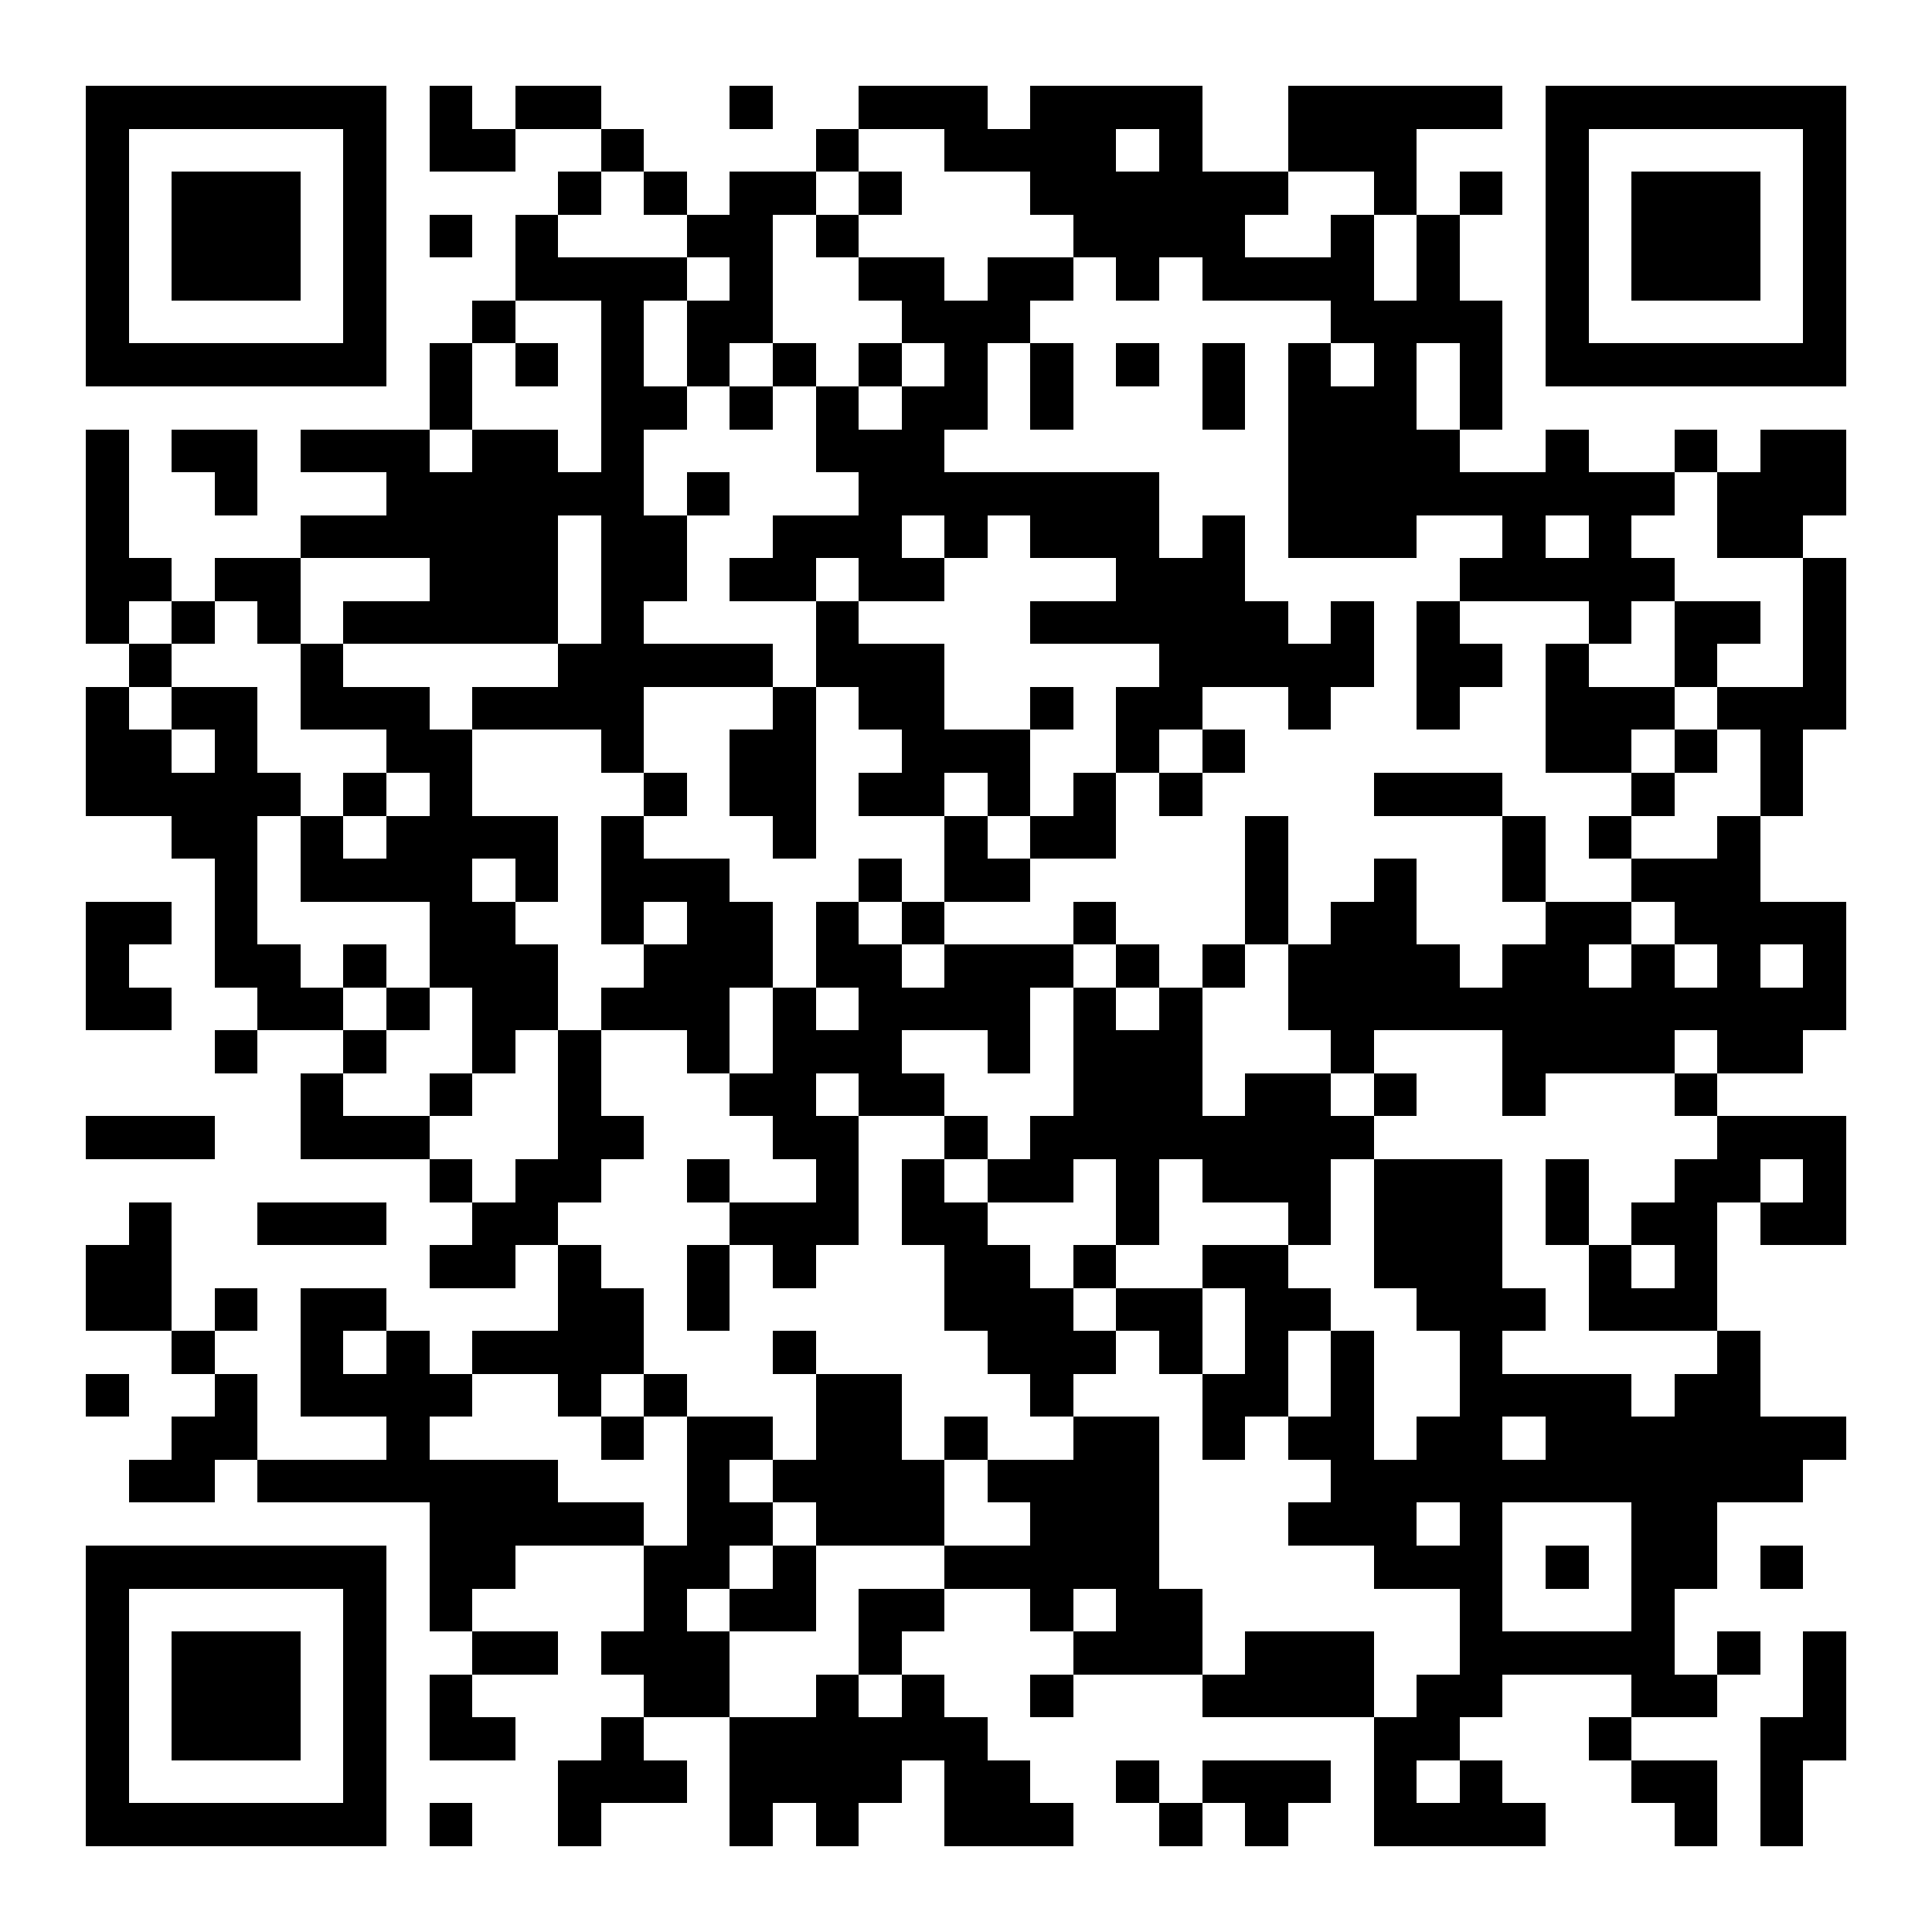
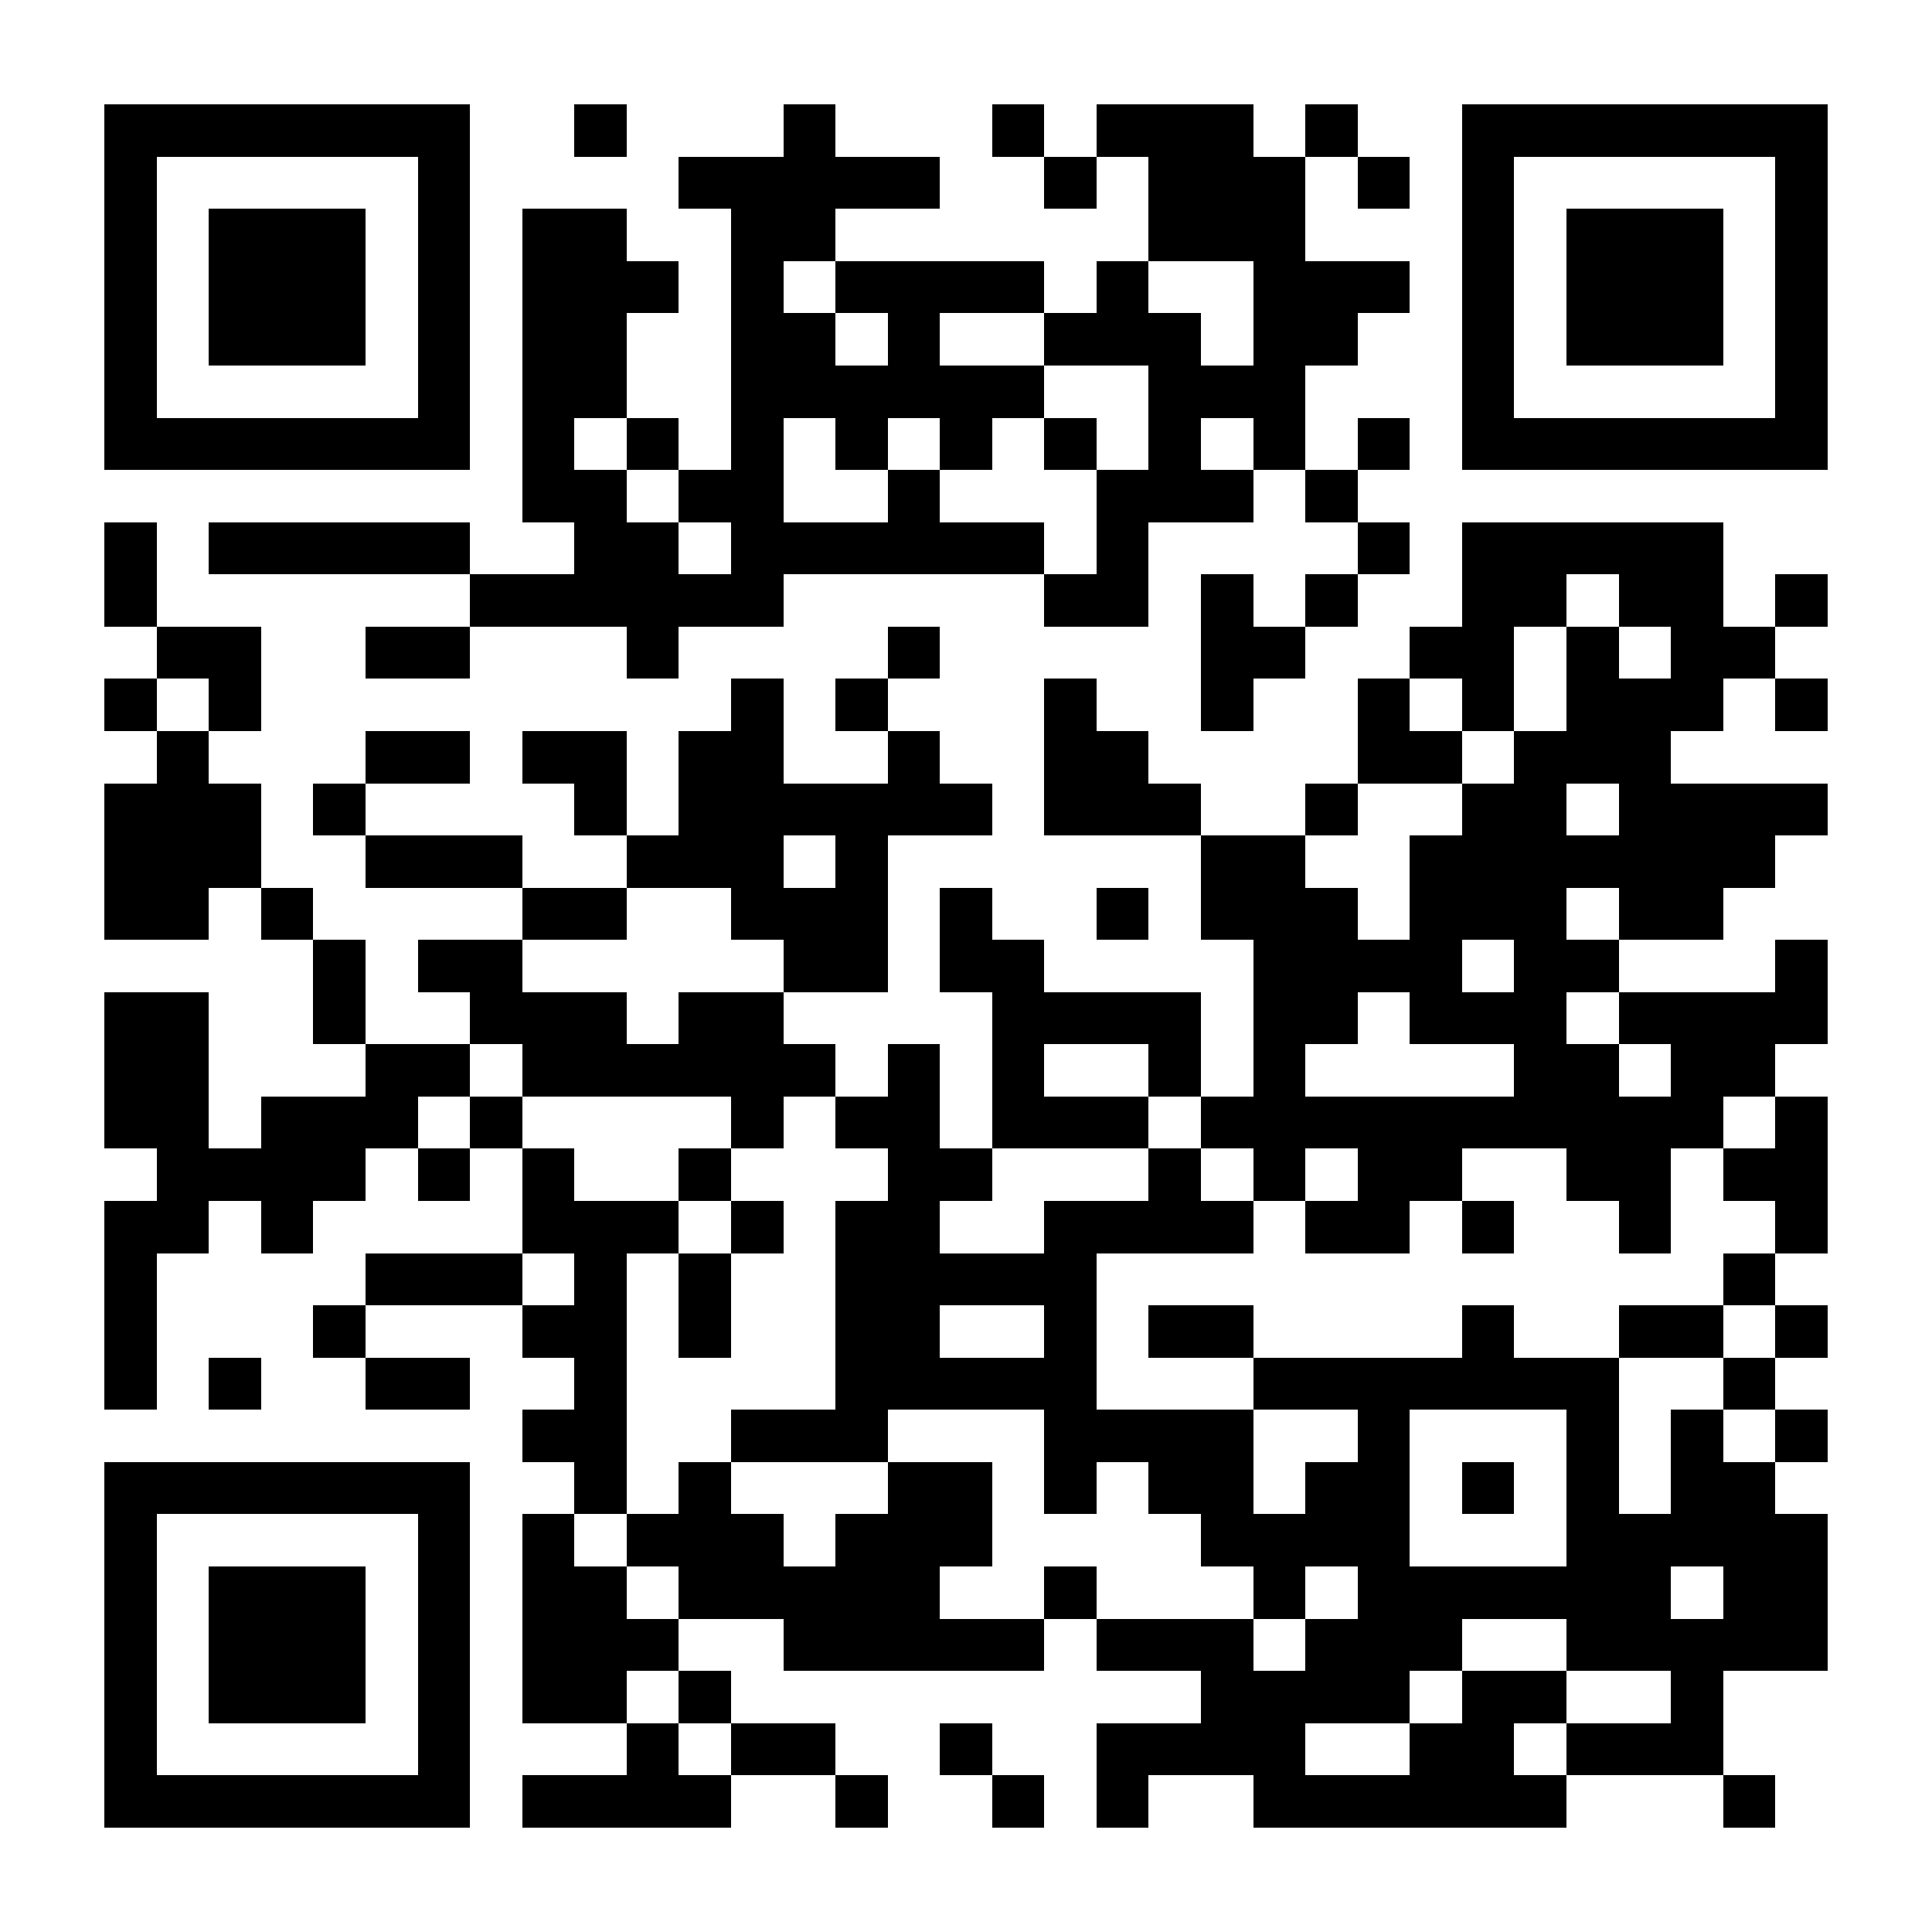
- <svg xmlns="http://www.w3.org/2000/svg" viewBox="0 0 45 45" shape-rendering="crispEdges">
-   <path fill="#ffffff" d="M0 0h45v45H0z" />
-   <path stroke="#000000" d="M2 2.5h7m1 0h1m1 0h2m3 0h1m2 0h3m1 0h4m2 0h5m1 0h7M2 3.5h1m5 0h1m1 0h2m2 0h1m4 0h1m2 0h4m1 0h1m2 0h3m3 0h1m5 0h1M2 4.5h1m1 0h3m1 0h1m4 0h1m1 0h1m1 0h2m1 0h1m3 0h6m2 0h1m1 0h1m1 0h1m1 0h3m1 0h1M2 5.5h1m1 0h3m1 0h1m1 0h1m1 0h1m3 0h2m1 0h1m5 0h4m2 0h1m1 0h1m2 0h1m1 0h3m1 0h1M2 6.5h1m1 0h3m1 0h1m3 0h4m1 0h1m2 0h2m1 0h2m1 0h1m1 0h4m1 0h1m2 0h1m1 0h3m1 0h1M2 7.5h1m5 0h1m2 0h1m2 0h1m1 0h2m3 0h3m7 0h4m1 0h1m5 0h1M2 8.5h7m1 0h1m1 0h1m1 0h1m1 0h1m1 0h1m1 0h1m1 0h1m1 0h1m1 0h1m1 0h1m1 0h1m1 0h1m1 0h1m1 0h7M10 9.5h1m3 0h2m1 0h1m1 0h1m1 0h2m1 0h1m3 0h1m1 0h3m1 0h1M2 10.5h1m1 0h2m1 0h3m1 0h2m1 0h1m4 0h3m8 0h4m2 0h1m2 0h1m1 0h2M2 11.5h1m2 0h1m3 0h6m1 0h1m3 0h7m3 0h9m1 0h3M2 12.5h1m4 0h6m1 0h2m2 0h3m1 0h1m1 0h3m1 0h1m1 0h3m2 0h1m1 0h1m2 0h2M2 13.5h2m1 0h2m3 0h3m1 0h2m1 0h2m1 0h2m4 0h3m5 0h5m3 0h1M2 14.5h1m1 0h1m1 0h1m1 0h5m1 0h1m4 0h1m4 0h6m1 0h1m1 0h1m3 0h1m1 0h2m1 0h1M3 15.5h1m3 0h1m5 0h5m1 0h3m5 0h5m1 0h2m1 0h1m2 0h1m2 0h1M2 16.5h1m1 0h2m1 0h3m1 0h4m3 0h1m1 0h2m2 0h1m1 0h2m2 0h1m2 0h1m2 0h3m1 0h3M2 17.5h2m1 0h1m3 0h2m3 0h1m2 0h2m2 0h3m2 0h1m1 0h1m7 0h2m1 0h1m1 0h1M2 18.5h5m1 0h1m1 0h1m4 0h1m1 0h2m1 0h2m1 0h1m1 0h1m1 0h1m4 0h3m3 0h1m2 0h1M4 19.5h2m1 0h1m1 0h4m1 0h1m3 0h1m3 0h1m1 0h2m3 0h1m5 0h1m1 0h1m2 0h1M5 20.5h1m1 0h4m1 0h1m1 0h3m3 0h1m1 0h2m5 0h1m2 0h1m2 0h1m2 0h3M2 21.5h2m1 0h1m4 0h2m2 0h1m1 0h2m1 0h1m1 0h1m3 0h1m3 0h1m1 0h2m3 0h2m1 0h4M2 22.5h1m2 0h2m1 0h1m1 0h3m2 0h3m1 0h2m1 0h3m1 0h1m1 0h1m1 0h4m1 0h2m1 0h1m1 0h1m1 0h1M2 23.5h2m2 0h2m1 0h1m1 0h2m1 0h3m1 0h1m1 0h4m1 0h1m1 0h1m2 0h13M5 24.5h1m2 0h1m2 0h1m1 0h1m2 0h1m1 0h3m2 0h1m1 0h3m3 0h1m3 0h4m1 0h2M7 25.5h1m2 0h1m2 0h1m3 0h2m1 0h2m3 0h3m1 0h2m1 0h1m2 0h1m3 0h1M2 26.5h3m2 0h3m3 0h2m3 0h2m2 0h1m1 0h8m8 0h3M10 27.5h1m1 0h2m2 0h1m2 0h1m1 0h1m1 0h2m1 0h1m1 0h3m1 0h3m1 0h1m2 0h2m1 0h1M3 28.5h1m2 0h3m2 0h2m4 0h3m1 0h2m3 0h1m3 0h1m1 0h3m1 0h1m1 0h2m1 0h2M2 29.5h2m6 0h2m1 0h1m2 0h1m1 0h1m3 0h2m1 0h1m2 0h2m2 0h3m2 0h1m1 0h1M2 30.5h2m1 0h1m1 0h2m4 0h2m1 0h1m5 0h3m1 0h2m1 0h2m2 0h3m1 0h3M4 31.5h1m2 0h1m1 0h1m1 0h4m3 0h1m4 0h3m1 0h1m1 0h1m1 0h1m2 0h1m5 0h1M2 32.5h1m2 0h1m1 0h4m2 0h1m1 0h1m3 0h2m3 0h1m3 0h2m1 0h1m2 0h4m1 0h2M4 33.5h2m3 0h1m4 0h1m1 0h2m1 0h2m1 0h1m2 0h2m1 0h1m1 0h2m1 0h2m1 0h7M3 34.5h2m1 0h7m3 0h1m1 0h4m1 0h4m4 0h11M10 35.5h5m1 0h2m1 0h3m2 0h3m3 0h3m1 0h1m3 0h2M2 36.5h7m1 0h2m3 0h2m1 0h1m3 0h5m5 0h3m1 0h1m1 0h2m1 0h1M2 37.5h1m5 0h1m1 0h1m4 0h1m1 0h2m1 0h2m2 0h1m1 0h2m6 0h1m3 0h1M2 38.5h1m1 0h3m1 0h1m2 0h2m1 0h3m3 0h1m4 0h3m1 0h3m2 0h5m1 0h1m1 0h1M2 39.5h1m1 0h3m1 0h1m1 0h1m4 0h2m2 0h1m1 0h1m2 0h1m3 0h4m1 0h2m3 0h2m2 0h1M2 40.5h1m1 0h3m1 0h1m1 0h2m2 0h1m2 0h6m9 0h2m3 0h1m3 0h2M2 41.5h1m5 0h1m4 0h3m1 0h4m1 0h2m2 0h1m1 0h3m1 0h1m1 0h1m3 0h2m1 0h1M2 42.5h7m1 0h1m2 0h1m3 0h1m1 0h1m2 0h3m2 0h1m1 0h1m2 0h4m3 0h1m1 0h1" />
+ <svg xmlns="http://www.w3.org/2000/svg" viewBox="0 0 37 37" shape-rendering="crispEdges">
+   <path fill="#ffffff" d="M0 0h37v37H0z" />
+   <path stroke="#000000" d="M2 2.5h7m2 0h1m3 0h1m3 0h1m1 0h3m1 0h1m2 0h7M2 3.5h1m5 0h1m4 0h5m2 0h1m1 0h3m1 0h1m1 0h1m5 0h1M2 4.5h1m1 0h3m1 0h1m1 0h2m2 0h2m6 0h3m3 0h1m1 0h3m1 0h1M2 5.5h1m1 0h3m1 0h1m1 0h3m1 0h1m1 0h4m1 0h1m2 0h3m1 0h1m1 0h3m1 0h1M2 6.5h1m1 0h3m1 0h1m1 0h2m2 0h2m1 0h1m2 0h3m1 0h2m2 0h1m1 0h3m1 0h1M2 7.5h1m5 0h1m1 0h2m2 0h6m2 0h3m3 0h1m5 0h1M2 8.5h7m1 0h1m1 0h1m1 0h1m1 0h1m1 0h1m1 0h1m1 0h1m1 0h1m1 0h1m1 0h7M10 9.5h2m1 0h2m2 0h1m3 0h3m1 0h1M2 10.5h1m1 0h5m2 0h2m1 0h6m1 0h1m4 0h1m1 0h5M2 11.5h1m6 0h6m5 0h2m1 0h1m1 0h1m2 0h2m1 0h2m1 0h1M3 12.5h2m2 0h2m3 0h1m4 0h1m5 0h2m2 0h2m1 0h1m1 0h2M2 13.5h1m1 0h1m9 0h1m1 0h1m3 0h1m2 0h1m2 0h1m1 0h1m1 0h3m1 0h1M3 14.5h1m3 0h2m1 0h2m1 0h2m2 0h1m2 0h2m4 0h2m1 0h3M2 15.5h3m1 0h1m4 0h1m1 0h6m1 0h3m2 0h1m2 0h2m1 0h4M2 16.5h3m2 0h3m2 0h3m1 0h1m6 0h2m2 0h7M2 17.5h2m1 0h1m4 0h2m2 0h3m1 0h1m2 0h1m1 0h3m1 0h3m1 0h2M6 18.5h1m1 0h2m5 0h2m1 0h2m4 0h4m1 0h2m3 0h1M2 19.5h2m2 0h1m2 0h3m1 0h2m4 0h4m1 0h2m1 0h3m1 0h4M2 20.5h2m3 0h2m1 0h6m1 0h1m1 0h1m2 0h1m1 0h1m4 0h2m1 0h2M2 21.5h2m1 0h3m1 0h1m4 0h1m1 0h2m1 0h3m1 0h10m1 0h1M3 22.5h4m1 0h1m1 0h1m2 0h1m3 0h2m3 0h1m1 0h1m1 0h2m2 0h2m1 0h2M2 23.5h2m1 0h1m4 0h3m1 0h1m1 0h2m2 0h4m1 0h2m1 0h1m2 0h1m2 0h1M2 24.5h1m4 0h3m1 0h1m1 0h1m2 0h5m12 0h1M2 25.5h1m3 0h1m3 0h2m1 0h1m2 0h2m2 0h1m1 0h2m4 0h1m2 0h2m1 0h1M2 26.5h1m1 0h1m2 0h2m2 0h1m4 0h5m3 0h7m2 0h1M10 27.5h2m2 0h3m3 0h4m2 0h1m3 0h1m1 0h1m1 0h1M2 28.5h7m2 0h1m1 0h1m3 0h2m1 0h1m1 0h2m1 0h2m1 0h1m1 0h1m1 0h2M2 29.5h1m5 0h1m1 0h1m1 0h3m1 0h3m4 0h4m3 0h5M2 30.5h1m1 0h3m1 0h1m1 0h2m1 0h5m2 0h1m3 0h1m1 0h6m1 0h2M2 31.5h1m1 0h3m1 0h1m1 0h3m2 0h5m1 0h3m1 0h3m2 0h5M2 32.5h1m1 0h3m1 0h1m1 0h2m1 0h1m9 0h4m1 0h2m2 0h1M2 33.5h1m5 0h1m3 0h1m1 0h2m2 0h1m2 0h4m2 0h2m1 0h3M2 34.5h7m1 0h4m2 0h1m2 0h1m1 0h1m2 0h6m3 0h1" />
</svg>
